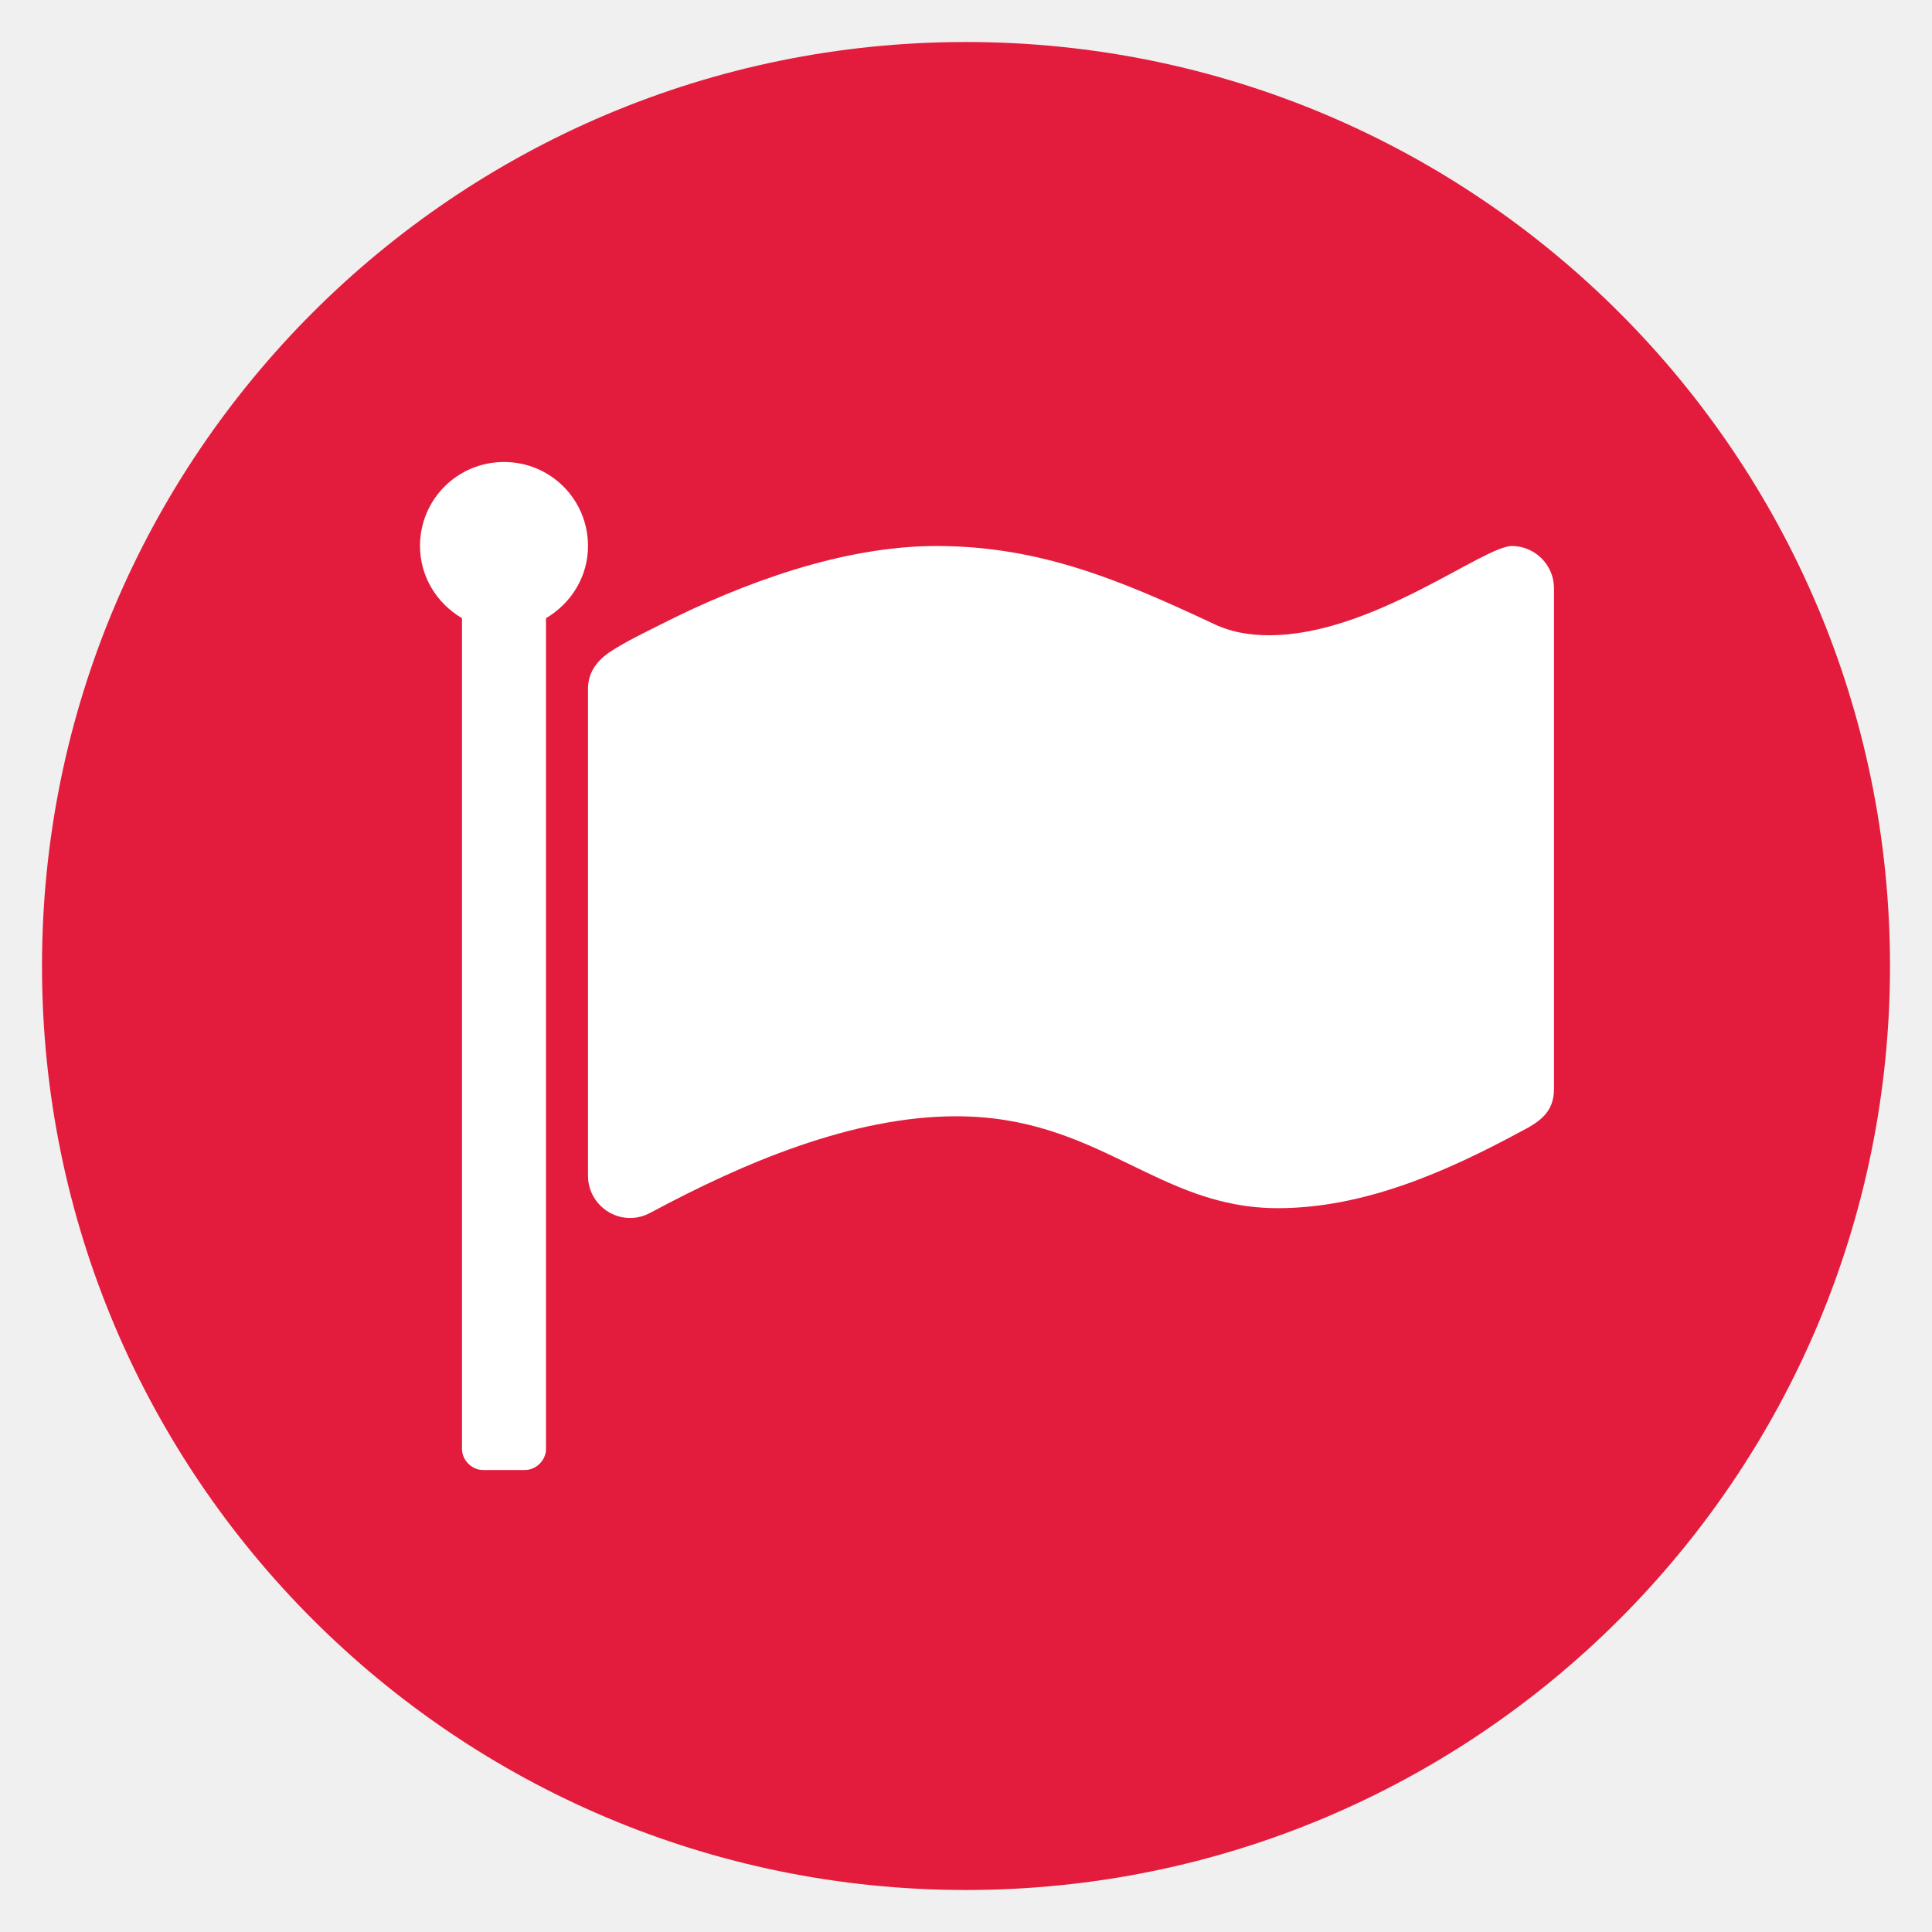
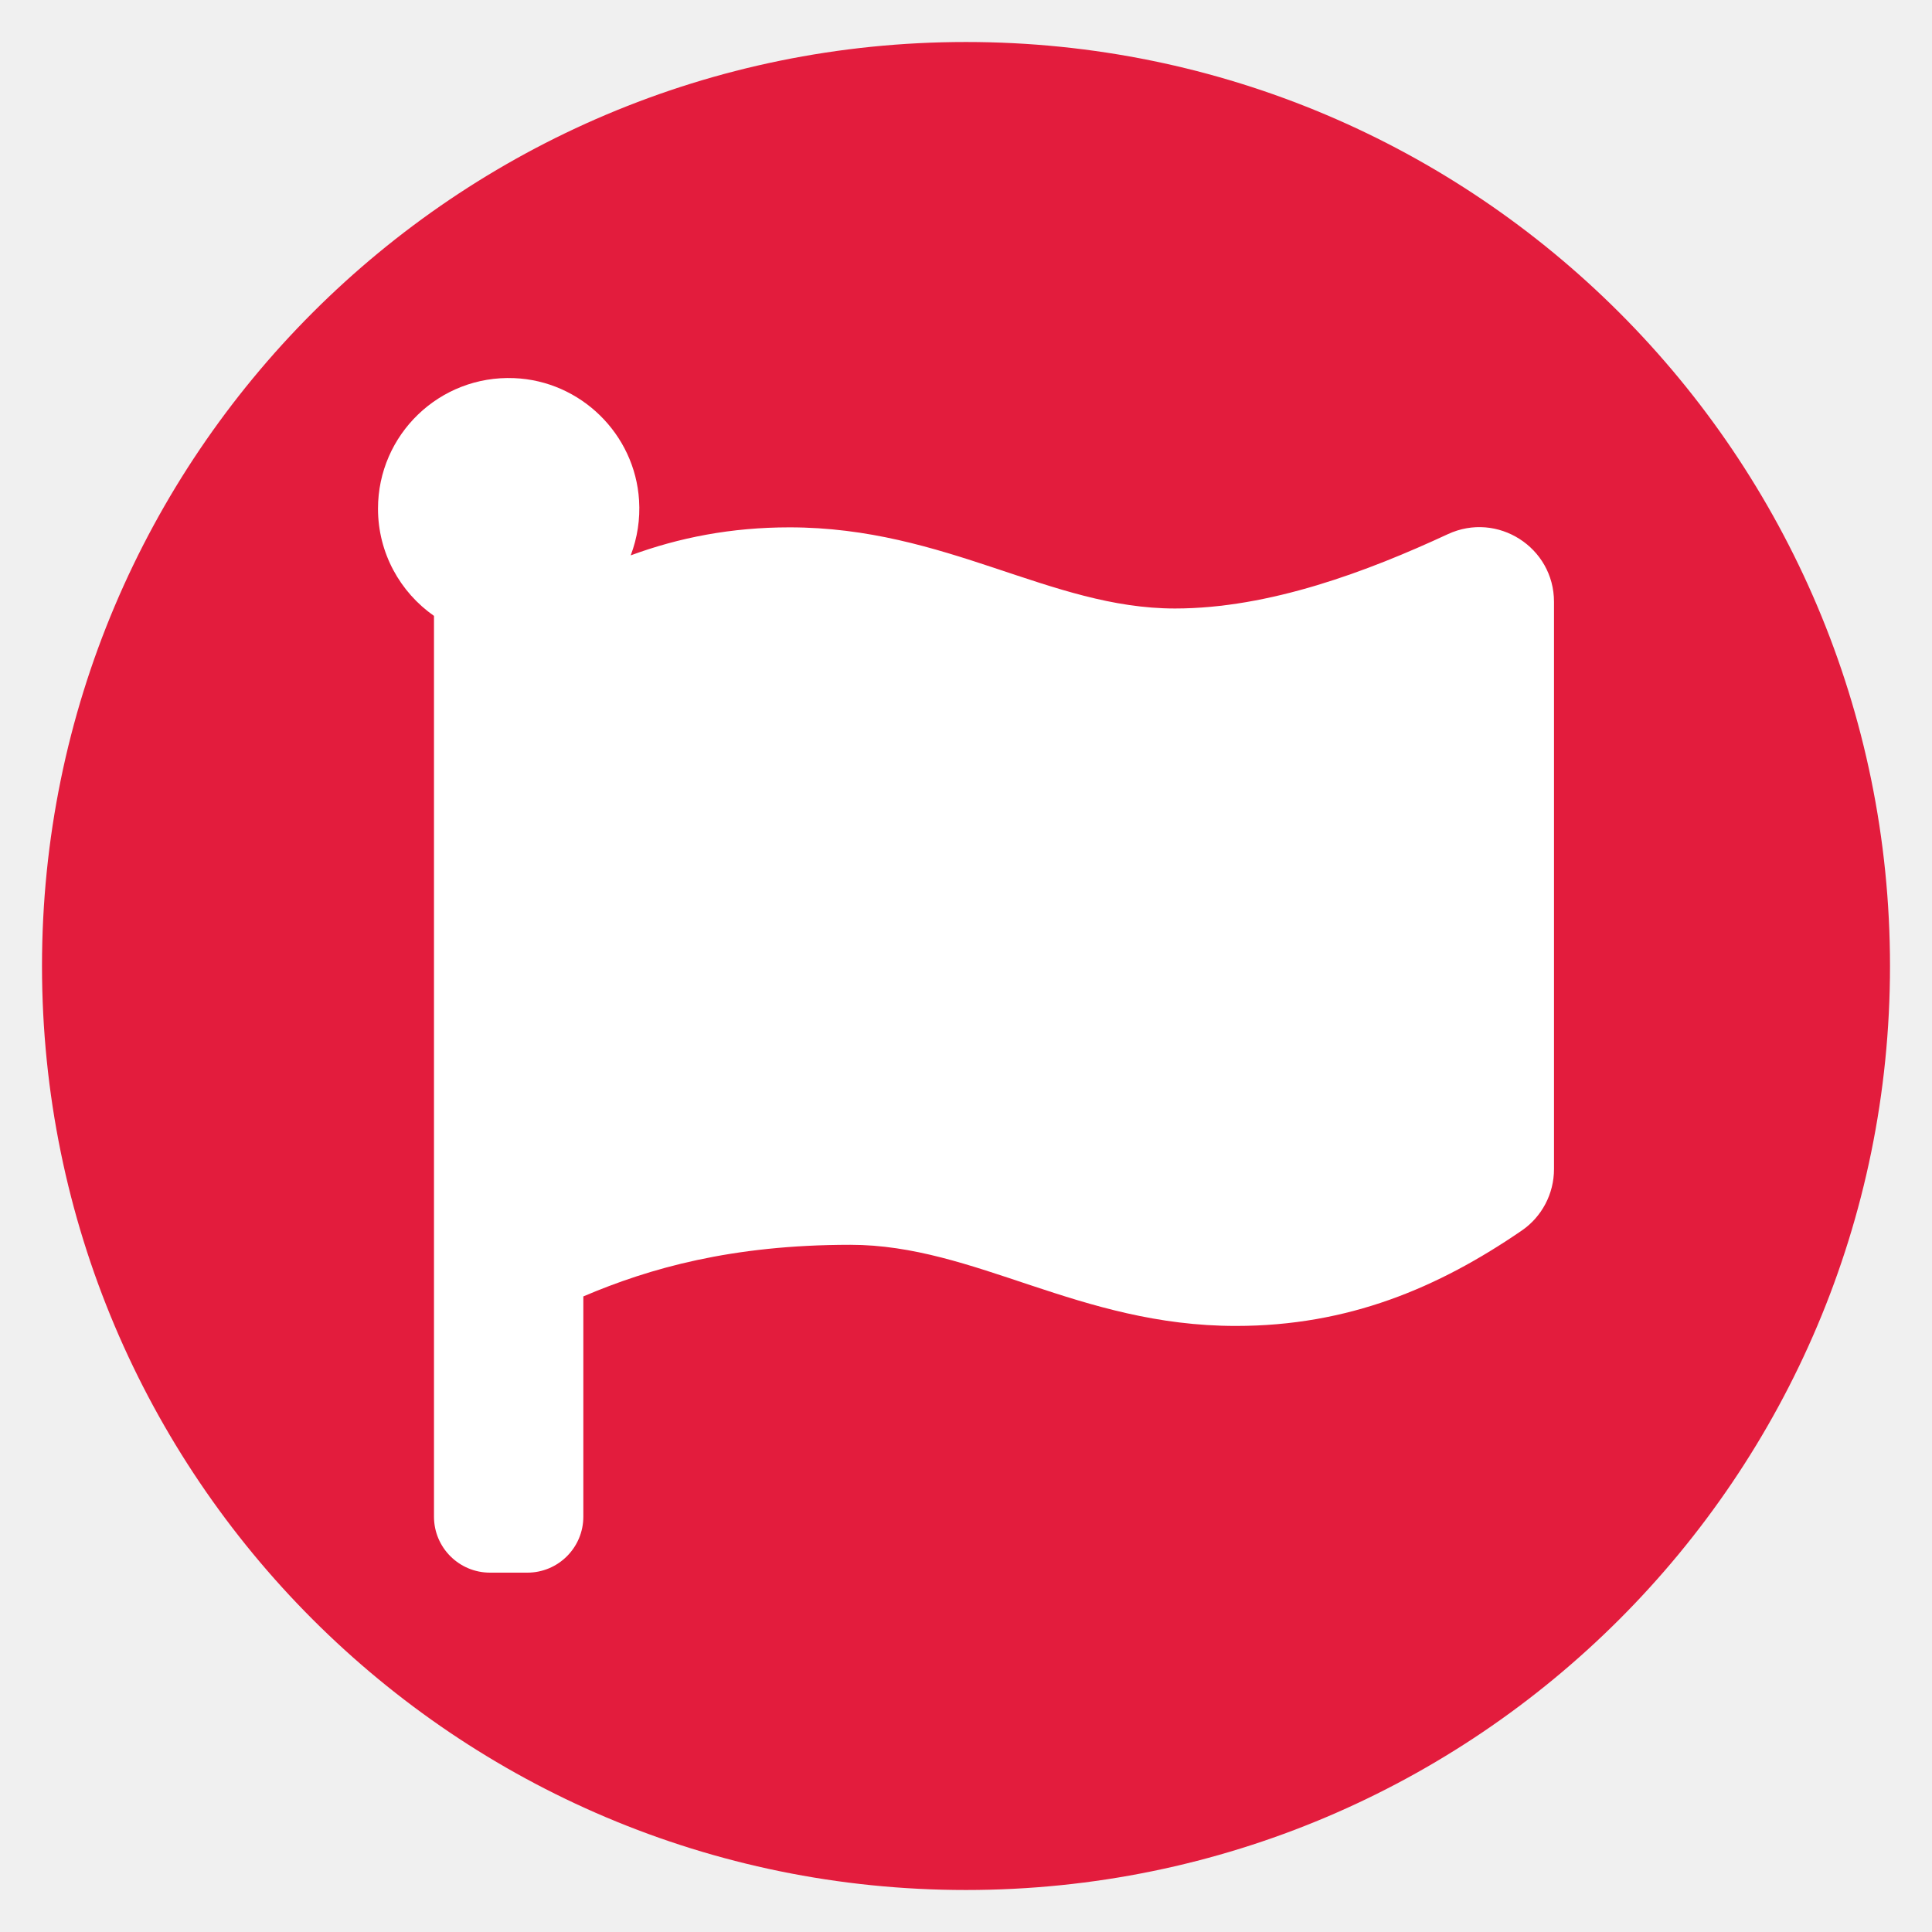
<svg xmlns="http://www.w3.org/2000/svg" width="46px" height="46px" viewBox="0 0 46 46" version="1.1">
  <defs />
  <g id="Symbols" stroke="none" stroke-width="1" fill="none" fill-rule="evenodd">
    <g id="national-guard">
-       <g id="Group" transform="translate(1, 1)">
-         <path d="M44,22 C44,34.151 34.15,44 21.999,44 C9.85,44 0,34.151 0,22 C0,9.849 9.85,0 21.999,0 C34.15,0 44,9.849 44,22" id="Fill-1-Copy-5" fill="#E31C3D" />
-         <g id="flag" transform="translate(9, 10)" fill-rule="nonzero" fill="#FFFFFF">
-           <path d="M4,2 C4,2.719 3.609,3.359 3,3.719 L3,23.5 C3,23.766 2.766,24 2.5,24 L1.5,24 C1.234,24 1,23.766 1,23.5 L1,3.719 C0.391,3.36 0,2.719 0,2 C0,0.891 0.891,0 2,0 C3.109,0 4,0.891 4,2 Z M27,3 L27,14.922 C27,15.5 26.641,15.719 26.188,15.953 C24.422,16.906 22.469,17.766 20.422,17.766 C17.547,17.766 16.172,15.578 12.766,15.578 C10.282,15.578 7.672,16.703 5.516,17.859 C5.344,17.953 5.188,18 5,18 C4.453,18 4,17.547 4,17 L4,5.406 C4,5.031 4.187,4.765 4.484,4.547 C4.859,4.297 5.312,4.078 5.718,3.875 C7.687,2.875 10.077,2 12.296,2 C14.749,2 16.671,2.812 18.843,3.828 C19.281,4.047 19.734,4.125 20.218,4.125 C22.671,4.125 25.312,2 25.999,2 C26.546,2 26.999,2.453 26.999,3 L27,3 Z" id="Shape" />
+       <g id="Group-2" transform="translate(1, 1)">
+         <g id="Group" fill="#E31C3D">
+           <path d="M44,22 C44,34.151 34.15,44 21.999,44 C9.85,44 0,34.151 0,22 C0,9.849 9.85,0 21.999,0 C34.15,0 44,9.849 44,22" id="Fill-1-Copy-5" />
+         </g>
+         <g id="flag" transform="translate(8, 8)" fill="#FFFFFF" fill-rule="nonzero">
+           <path d="M18.976,5.488 C15.999,5.488 13.54,3.556 9.797,3.556 C8.411,3.556 7.169,3.799 6.017,4.223 C6.176,3.806 6.244,3.36 6.216,2.914 C6.118,1.334 4.823,0.067 3.241,0.003 C1.464,-0.07 0,1.35 0,3.111 C0,4.168 0.528,5.101 1.333,5.664 L1.333,27.111 C1.333,27.847 1.93,28.444 2.667,28.444 L3.556,28.444 C4.292,28.444 4.889,27.847 4.889,27.111 L4.889,21.867 C6.462,21.196 8.421,20.638 11.246,20.638 C14.223,20.638 16.682,22.57 20.425,22.57 C23.101,22.57 25.24,21.665 27.231,20.3 C27.713,19.97 28,19.421 28,18.836 L28,5.33 C28,4.031 26.652,3.171 25.473,3.718 C23.565,4.604 21.226,5.488 18.976,5.488 Z" id="Shape" />
        </g>
      </g>
    </g>
  </g>
</svg>
